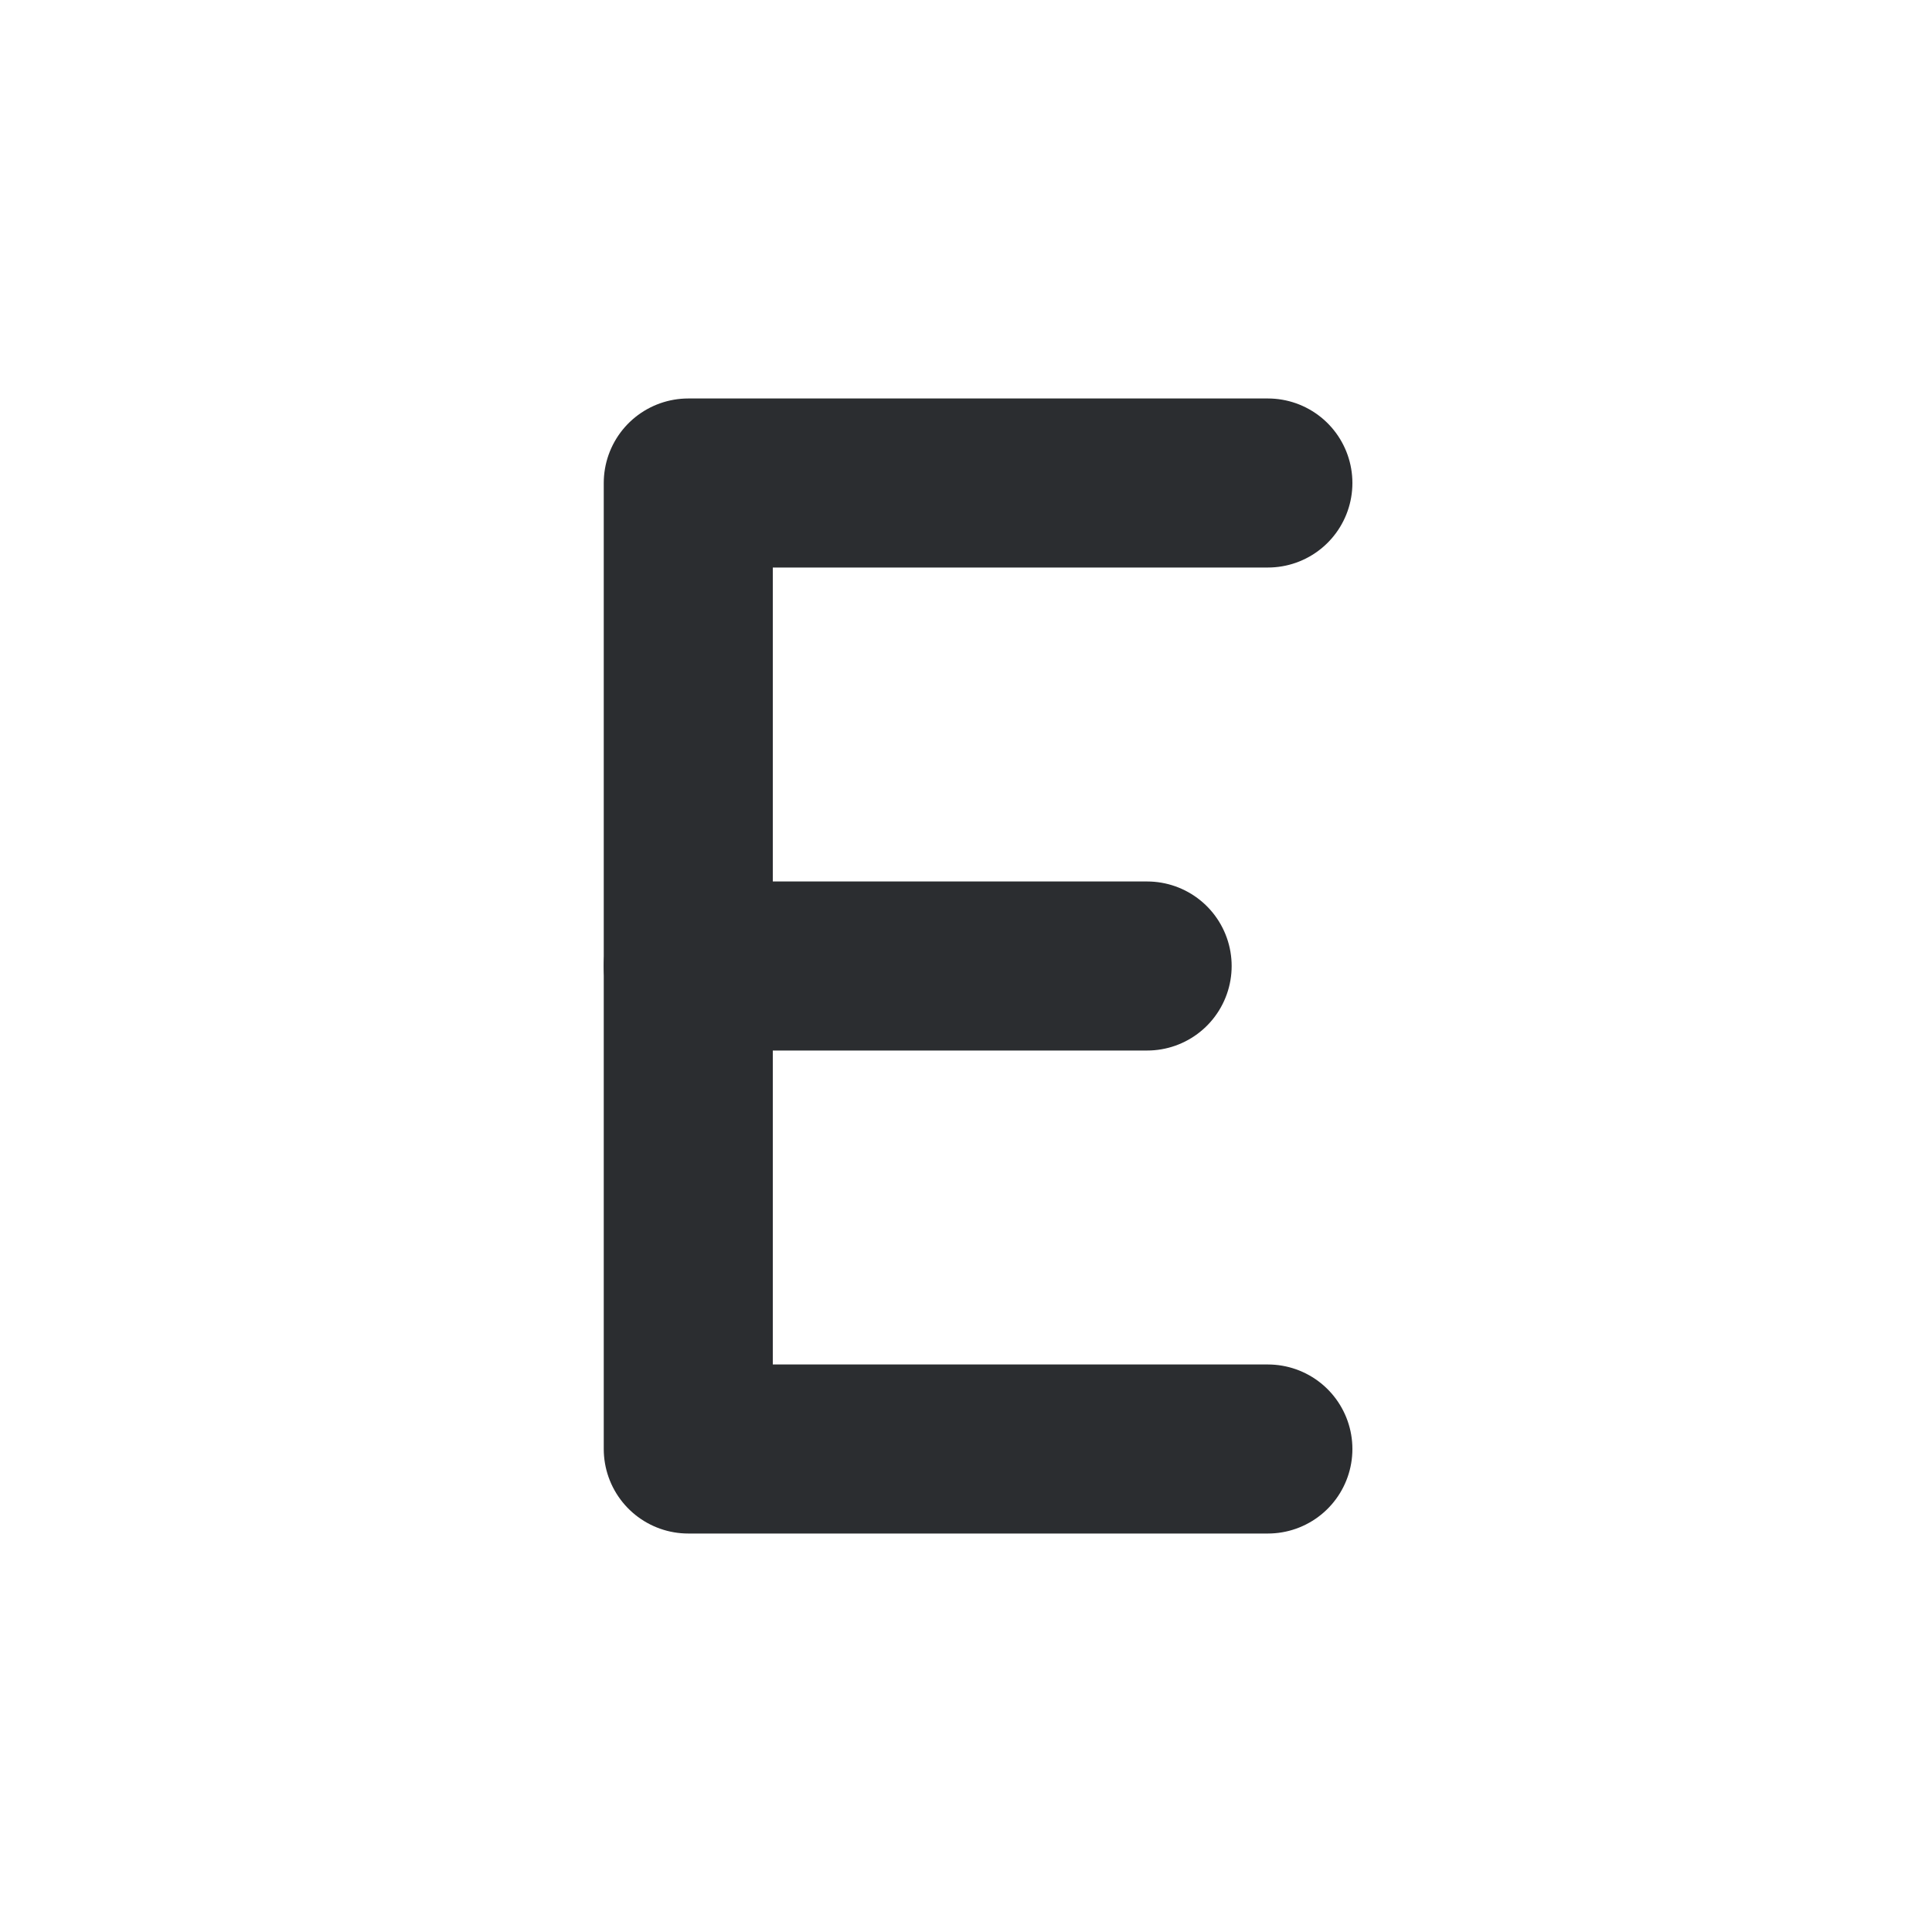
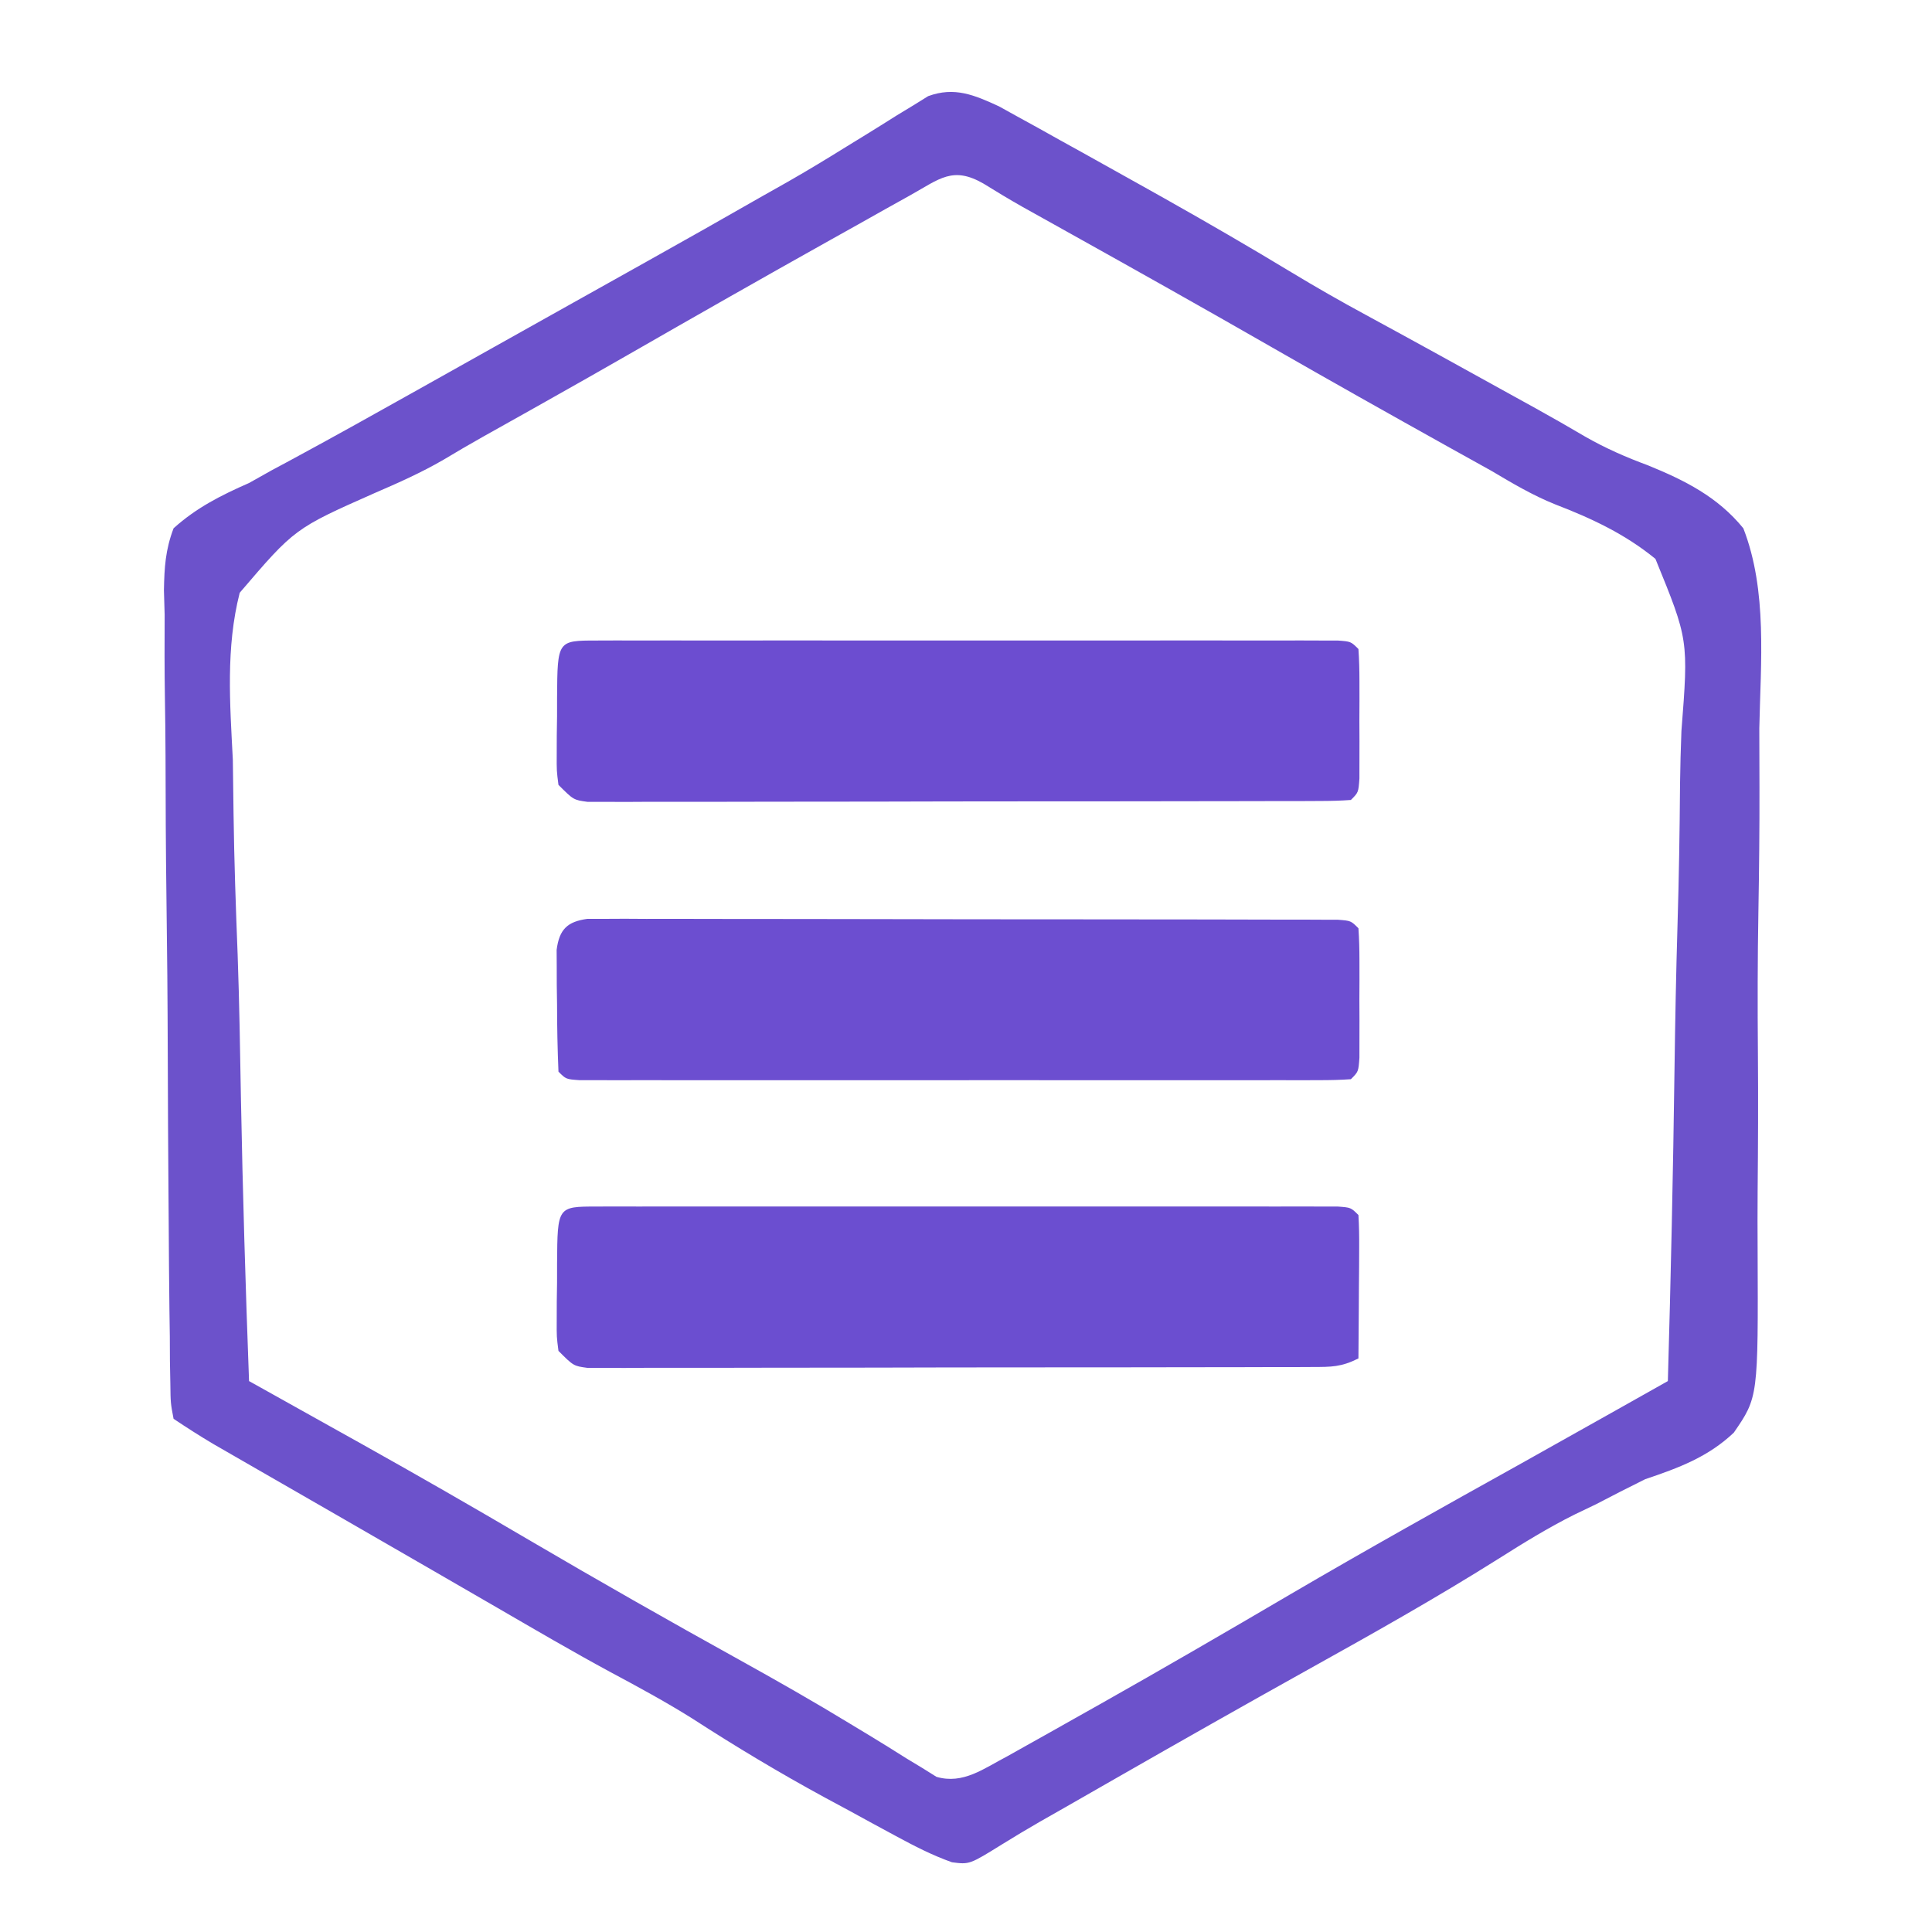
- <svg xmlns="http://www.w3.org/2000/svg" width="16" height="16" viewBox="0 0 16 16" fill="none" stroke="#2B2D30" stroke-width="1.4" stroke-linecap="round" stroke-linejoin="round">
-   <path d="M10.5 4 H5.7 V12 H10.5" />
-   <path d="M5.7 8 H9.5" />
+ <svg xmlns="http://www.w3.org/2000/svg" fill="#FFA41F" width="16" height="16" viewBox="0 0 256 256">
+   <path d="M0 0 C0.806 0.447 1.613 0.893 2.444 1.353 C3.349 1.851 4.254 2.348 5.187 2.861 C6.139 3.393 7.091 3.926 8.073 4.474 C9.054 5.017 10.036 5.56 11.048 6.119 C13.915 7.708 16.776 9.307 19.635 10.912 C20.372 11.325 21.109 11.738 21.868 12.164 C27.569 15.372 33.226 18.649 38.823 22.037 C42.046 23.987 45.302 25.845 48.615 27.638 C55.015 31.115 61.39 34.632 67.76 38.162 C69.404 39.069 69.404 39.069 71.08 39.994 C73.305 41.227 75.514 42.489 77.705 43.781 C80.402 45.32 83.069 46.489 85.98 47.563 C90.889 49.566 95.234 51.741 98.635 55.912 C101.854 64.184 100.928 73.708 100.752 82.42 C100.753 85.032 100.76 87.644 100.773 90.256 C100.785 95.72 100.729 101.179 100.632 106.642 C100.52 112.941 100.515 119.234 100.567 125.534 C100.615 131.618 100.589 137.7 100.53 143.785 C100.512 146.363 100.511 148.941 100.529 151.519 C100.606 171.046 100.606 171.046 97.375 175.743 C93.952 178.983 90.078 180.414 85.635 181.912 C83.456 182.991 81.287 184.092 79.135 185.224 C77.727 185.899 77.727 185.899 76.291 186.588 C72.78 188.338 69.496 190.368 66.182 192.463 C57.911 197.672 49.414 202.439 40.875 207.192 C32.388 211.919 23.94 216.71 15.51 221.537 C14.913 221.878 14.317 222.22 13.702 222.572 C11.989 223.552 10.277 224.533 8.565 225.513 C7.527 226.104 6.489 226.695 5.419 227.303 C3.738 228.275 2.068 229.266 0.421 230.294 C-3.898 232.972 -3.898 232.972 -6.221 232.673 C-8.839 231.744 -11.174 230.539 -13.619 229.217 C-14.639 228.665 -15.659 228.113 -16.711 227.545 C-17.772 226.965 -18.834 226.385 -19.927 225.787 C-20.962 225.23 -21.996 224.673 -23.062 224.099 C-29.094 220.821 -34.908 217.329 -40.67 213.6 C-44.215 211.379 -47.869 209.406 -51.556 207.431 C-56.573 204.718 -61.493 201.835 -66.427 198.974 C-68.12 197.995 -69.812 197.017 -71.504 196.038 C-72.67 195.363 -73.836 194.688 -75.002 194.014 C-79.242 191.56 -83.486 189.113 -87.732 186.67 C-88.929 185.981 -90.125 185.292 -91.322 184.603 C-93.606 183.288 -95.891 181.974 -98.176 180.66 C-99.722 179.77 -99.722 179.77 -101.299 178.861 C-102.207 178.339 -103.115 177.816 -104.05 177.278 C-105.856 176.212 -107.62 175.075 -109.365 173.912 C-109.762 171.84 -109.762 171.84 -109.793 169.232 C-109.812 168.245 -109.83 167.258 -109.849 166.241 C-109.854 165.154 -109.859 164.068 -109.864 162.948 C-109.881 161.806 -109.897 160.665 -109.914 159.489 C-109.963 155.697 -109.989 151.907 -110.01 148.115 C-110.019 146.822 -110.029 145.53 -110.039 144.198 C-110.085 138.063 -110.119 131.929 -110.135 125.793 C-110.154 118.714 -110.215 111.637 -110.314 104.559 C-110.396 98.426 -110.423 92.294 -110.431 86.161 C-110.442 83.553 -110.469 80.945 -110.514 78.338 C-110.572 74.688 -110.568 71.044 -110.548 67.393 C-110.579 66.315 -110.61 65.236 -110.643 64.125 C-110.587 61.074 -110.447 58.768 -109.365 55.912 C-106.328 53.177 -103.084 51.548 -99.365 49.912 C-98.384 49.361 -97.402 48.81 -96.391 48.242 C-95.591 47.813 -94.791 47.385 -93.967 46.943 C-88.191 43.824 -82.464 40.625 -76.74 37.412 C-74.553 36.185 -72.365 34.959 -70.177 33.732 C-69.061 33.106 -67.945 32.48 -66.795 31.835 C-63.34 29.898 -59.884 27.963 -56.427 26.029 C-55.307 25.402 -54.186 24.775 -53.031 24.129 C-50.888 22.929 -48.744 21.73 -46.601 20.531 C-41.509 17.681 -36.426 14.816 -31.365 11.912 C-30.244 11.279 -29.122 10.646 -27.967 9.994 C-25.32 8.485 -22.725 6.907 -20.138 5.299 C-19.417 4.856 -18.695 4.413 -17.951 3.957 C-16.463 3.043 -14.981 2.118 -13.506 1.183 C-12.786 0.747 -12.067 0.311 -11.326 -0.139 C-10.684 -0.538 -10.043 -0.936 -9.382 -1.347 C-5.893 -2.629 -3.266 -1.503 0 0 Z M-11.728 11.771 C-12.832 12.386 -13.936 13.001 -15.073 13.635 C-16.275 14.31 -17.476 14.986 -18.677 15.662 C-19.911 16.352 -21.145 17.042 -22.38 17.732 C-31.35 22.751 -40.283 27.836 -49.197 32.955 C-52.789 35.016 -56.392 37.058 -60.002 39.088 C-60.969 39.632 -61.937 40.177 -62.934 40.738 C-64.729 41.746 -66.526 42.753 -68.323 43.758 C-70.098 44.756 -71.858 45.783 -73.603 46.833 C-76.557 48.548 -79.596 49.895 -82.731 51.249 C-93.314 55.939 -93.314 55.939 -100.602 64.456 C-102.461 71.733 -101.892 79.156 -101.513 86.588 C-101.472 88.968 -101.441 91.348 -101.419 93.729 C-101.336 99.96 -101.12 106.179 -100.876 112.406 C-100.649 118.773 -100.55 125.142 -100.439 131.511 C-100.204 143.983 -99.829 156.447 -99.365 168.912 C-98.671 169.299 -97.976 169.687 -97.26 170.086 C-94.045 171.881 -90.83 173.678 -87.615 175.474 C-86.523 176.083 -85.431 176.693 -84.306 177.32 C-76.944 181.437 -69.637 185.638 -62.365 189.912 C-53.112 195.339 -43.798 200.642 -34.413 205.838 C-29.47 208.58 -24.571 211.364 -19.744 214.306 C-18.439 215.094 -18.439 215.094 -17.108 215.897 C-15.492 216.879 -13.884 217.876 -12.288 218.889 C-11.22 219.535 -11.22 219.535 -10.131 220.193 C-9.215 220.766 -9.215 220.766 -8.28 221.351 C-4.742 222.387 -1.989 220.236 1.117 218.622 C1.985 218.135 2.854 217.648 3.748 217.146 C5.23 216.317 5.23 216.317 6.742 215.47 C7.8 214.874 8.858 214.277 9.948 213.662 C11.055 213.039 12.163 212.417 13.305 211.775 C21.785 206.994 30.198 202.103 38.593 197.176 C48.714 191.25 58.95 185.534 69.198 179.831 C73.144 177.628 77.083 175.413 81.022 173.196 C81.757 172.783 82.492 172.369 83.25 171.943 C85.045 170.933 86.84 169.922 88.635 168.912 C89.03 155.135 89.331 141.359 89.516 127.577 C89.604 121.176 89.724 114.78 89.917 108.382 C90.103 102.202 90.204 96.026 90.248 89.844 C90.279 87.491 90.34 85.137 90.432 82.785 C91.374 70.698 91.374 70.698 86.988 59.965 C82.964 56.678 78.542 54.604 73.718 52.749 C70.707 51.539 68.033 49.95 65.244 48.295 C63.292 47.207 61.339 46.121 59.385 45.037 C51.611 40.704 43.855 36.342 36.135 31.912 C27.092 26.723 18.001 21.62 8.895 16.543 C7.891 15.983 6.888 15.423 5.854 14.845 C4.966 14.351 4.079 13.857 3.164 13.347 C1.399 12.345 -0.343 11.302 -2.066 10.229 C-6.122 7.906 -7.86 9.608 -11.728 11.771 Z " transform="translate(132.365,14.08813)" style="fill: #6C52CB;" />
+   <path d="M0 0 C1.135 0.001 1.135 0.001 2.292 0.002 C3.594 -0.005 3.594 -0.005 4.922 -0.011 C5.877 -0.005 6.831 0 7.814 0.006 C8.818 0.004 9.821 0.002 10.855 0 C14.183 -0.003 17.511 0.007 20.84 0.018 C23.144 0.02 25.448 0.02 27.752 0.02 C32.585 0.021 37.417 0.03 42.25 0.043 C48.461 0.06 54.671 0.064 60.881 0.063 C65.639 0.063 70.398 0.069 75.156 0.076 C77.447 0.079 79.738 0.081 82.028 0.082 C85.223 0.084 88.417 0.093 91.611 0.104 C93.046 0.103 93.046 0.103 94.509 0.102 C95.375 0.107 96.24 0.111 97.131 0.115 C98.265 0.118 98.265 0.118 99.422 0.12 C101.148 0.249 101.148 0.249 102.148 1.249 C102.247 2.652 102.279 4.061 102.281 5.468 C102.282 6.317 102.283 7.167 102.285 8.042 C102.281 8.935 102.277 9.828 102.273 10.749 C102.277 11.642 102.281 12.536 102.285 13.456 C102.284 14.305 102.282 15.155 102.281 16.03 C102.28 16.815 102.279 17.599 102.278 18.407 C102.148 20.249 102.148 20.249 101.148 21.249 C99.797 21.346 98.441 21.375 97.086 21.376 C96.211 21.379 95.336 21.382 94.435 21.384 C92.984 21.381 92.984 21.381 91.504 21.378 C90.491 21.38 89.478 21.382 88.434 21.384 C85.068 21.388 81.702 21.385 78.336 21.382 C76.008 21.382 73.68 21.383 71.352 21.385 C66.466 21.386 61.58 21.384 56.694 21.379 C50.415 21.374 44.137 21.377 37.858 21.383 C33.049 21.386 28.24 21.385 23.431 21.383 C21.115 21.382 18.799 21.383 16.484 21.385 C13.253 21.388 10.023 21.384 6.793 21.378 C5.825 21.38 4.858 21.382 3.861 21.384 C2.986 21.382 2.111 21.379 1.21 21.376 C0.445 21.375 -0.32 21.375 -1.107 21.375 C-2.852 21.249 -2.852 21.249 -3.852 20.249 C-3.979 17.259 -4.037 14.302 -4.039 11.311 C-4.052 10.474 -4.064 9.637 -4.077 8.774 C-4.078 7.973 -4.08 7.172 -4.082 6.347 C-4.086 5.609 -4.091 4.872 -4.095 4.112 C-3.743 1.412 -2.701 0.363 0 0 Z " transform="translate(77.85189,121.7511)" style="fill: #6C4ED0;" />
+   <path d="M0 0 C1.313 -0.004 1.313 -0.004 2.652 -0.009 C4.102 -0.006 4.102 -0.006 5.583 -0.002 C6.596 -0.004 7.609 -0.006 8.652 -0.008 C12.018 -0.012 15.385 -0.009 18.751 -0.006 C21.079 -0.007 23.406 -0.007 25.734 -0.009 C30.62 -0.01 35.506 -0.008 40.392 -0.003 C46.671 0.002 52.95 -0.001 59.228 -0.007 C64.037 -0.011 68.846 -0.009 73.655 -0.007 C75.971 -0.006 78.287 -0.007 80.603 -0.009 C83.833 -0.012 87.063 -0.008 90.294 -0.002 C91.261 -0.004 92.228 -0.006 93.225 -0.009 C94.1 -0.006 94.975 -0.003 95.876 0 C96.641 0 97.406 0.001 98.194 0.001 C99.938 0.127 99.938 0.127 100.938 1.127 C101.037 2.53 101.069 3.939 101.071 5.346 C101.072 6.195 101.074 7.045 101.075 7.92 C101.071 8.813 101.067 9.707 101.063 10.627 C101.067 11.52 101.071 12.414 101.075 13.334 C101.074 14.184 101.072 15.033 101.071 15.908 C101.07 16.693 101.069 17.477 101.068 18.285 C100.938 20.127 100.938 20.127 99.938 21.127 C98.602 21.227 97.261 21.258 95.921 21.261 C95.056 21.265 94.191 21.269 93.3 21.274 C92.343 21.273 91.387 21.273 90.401 21.272 C88.899 21.277 88.899 21.277 87.366 21.282 C84.037 21.292 80.709 21.294 77.38 21.295 C75.077 21.298 72.774 21.302 70.47 21.305 C65.636 21.311 60.801 21.313 55.966 21.312 C49.757 21.312 43.548 21.326 37.339 21.343 C32.581 21.354 27.822 21.356 23.064 21.356 C20.774 21.357 18.484 21.361 16.194 21.369 C12.998 21.379 9.801 21.376 6.604 21.37 C5.65 21.376 4.696 21.381 3.712 21.387 C2.845 21.383 1.977 21.379 1.082 21.374 C0.326 21.375 -0.431 21.375 -1.21 21.376 C-3.062 21.127 -3.062 21.127 -5.062 19.127 C-5.305 17.263 -5.305 17.263 -5.292 15.029 C-5.29 14.228 -5.288 13.427 -5.286 12.602 C-5.274 11.764 -5.262 10.927 -5.249 10.064 C-5.249 9.223 -5.248 8.382 -5.247 7.516 C-5.193 0.003 -5.193 0.003 0 0 Z " transform="translate(79.06177,84.87302)" style="fill: #6C4DD0;" />
+   <path d="M0 0 C1.313 -0.004 1.313 -0.004 2.652 -0.009 C4.102 -0.006 4.102 -0.006 5.583 -0.002 C6.596 -0.004 7.609 -0.006 8.652 -0.008 C12.018 -0.012 15.385 -0.009 18.751 -0.006 C21.079 -0.007 23.406 -0.007 25.734 -0.009 C30.62 -0.01 35.506 -0.008 40.392 -0.003 C46.671 0.002 52.95 -0.001 59.228 -0.007 C64.037 -0.011 68.846 -0.009 73.655 -0.007 C75.971 -0.006 78.287 -0.007 80.603 -0.009 C83.833 -0.012 87.063 -0.008 90.294 -0.002 C91.261 -0.004 92.228 -0.006 93.225 -0.009 C94.1 -0.006 94.975 -0.003 95.876 0 C96.641 0 97.406 0.001 98.194 0.001 C99.938 0.127 99.938 0.127 100.938 1.127 C101.025 2.543 101.045 3.963 101.036 5.381 C101.031 6.662 101.031 6.662 101.026 7.969 C101.014 9.316 101.014 9.316 101.001 10.689 C100.996 11.591 100.992 12.493 100.987 13.422 C100.975 15.657 100.959 17.892 100.938 20.127 C98.651 21.27 97.38 21.255 94.839 21.261 C93.552 21.267 93.552 21.267 92.239 21.274 C91.295 21.273 90.352 21.273 89.38 21.272 C88.388 21.276 87.396 21.279 86.374 21.282 C83.083 21.292 79.792 21.294 76.501 21.295 C74.222 21.298 71.942 21.302 69.663 21.305 C64.881 21.311 60.1 21.313 55.318 21.312 C49.177 21.312 43.037 21.326 36.896 21.343 C32.188 21.354 27.481 21.356 22.773 21.356 C20.508 21.357 18.243 21.361 15.979 21.369 C12.818 21.379 9.657 21.376 6.497 21.37 C5.082 21.378 5.082 21.378 3.638 21.387 C2.78 21.383 1.922 21.379 1.038 21.374 C0.29 21.375 -0.458 21.375 -1.228 21.376 C-3.062 21.127 -3.062 21.127 -5.062 19.127 C-5.305 17.263 -5.305 17.263 -5.292 15.029 C-5.29 14.228 -5.288 13.427 -5.286 12.602 C-5.274 11.764 -5.262 10.927 -5.249 10.064 C-5.249 9.223 -5.248 8.382 -5.247 7.516 C-5.193 0.003 -5.193 0.003 0 0 Z " transform="translate(79.06177,159.873)" style="fill: #6B4ED0;" />
</svg>
